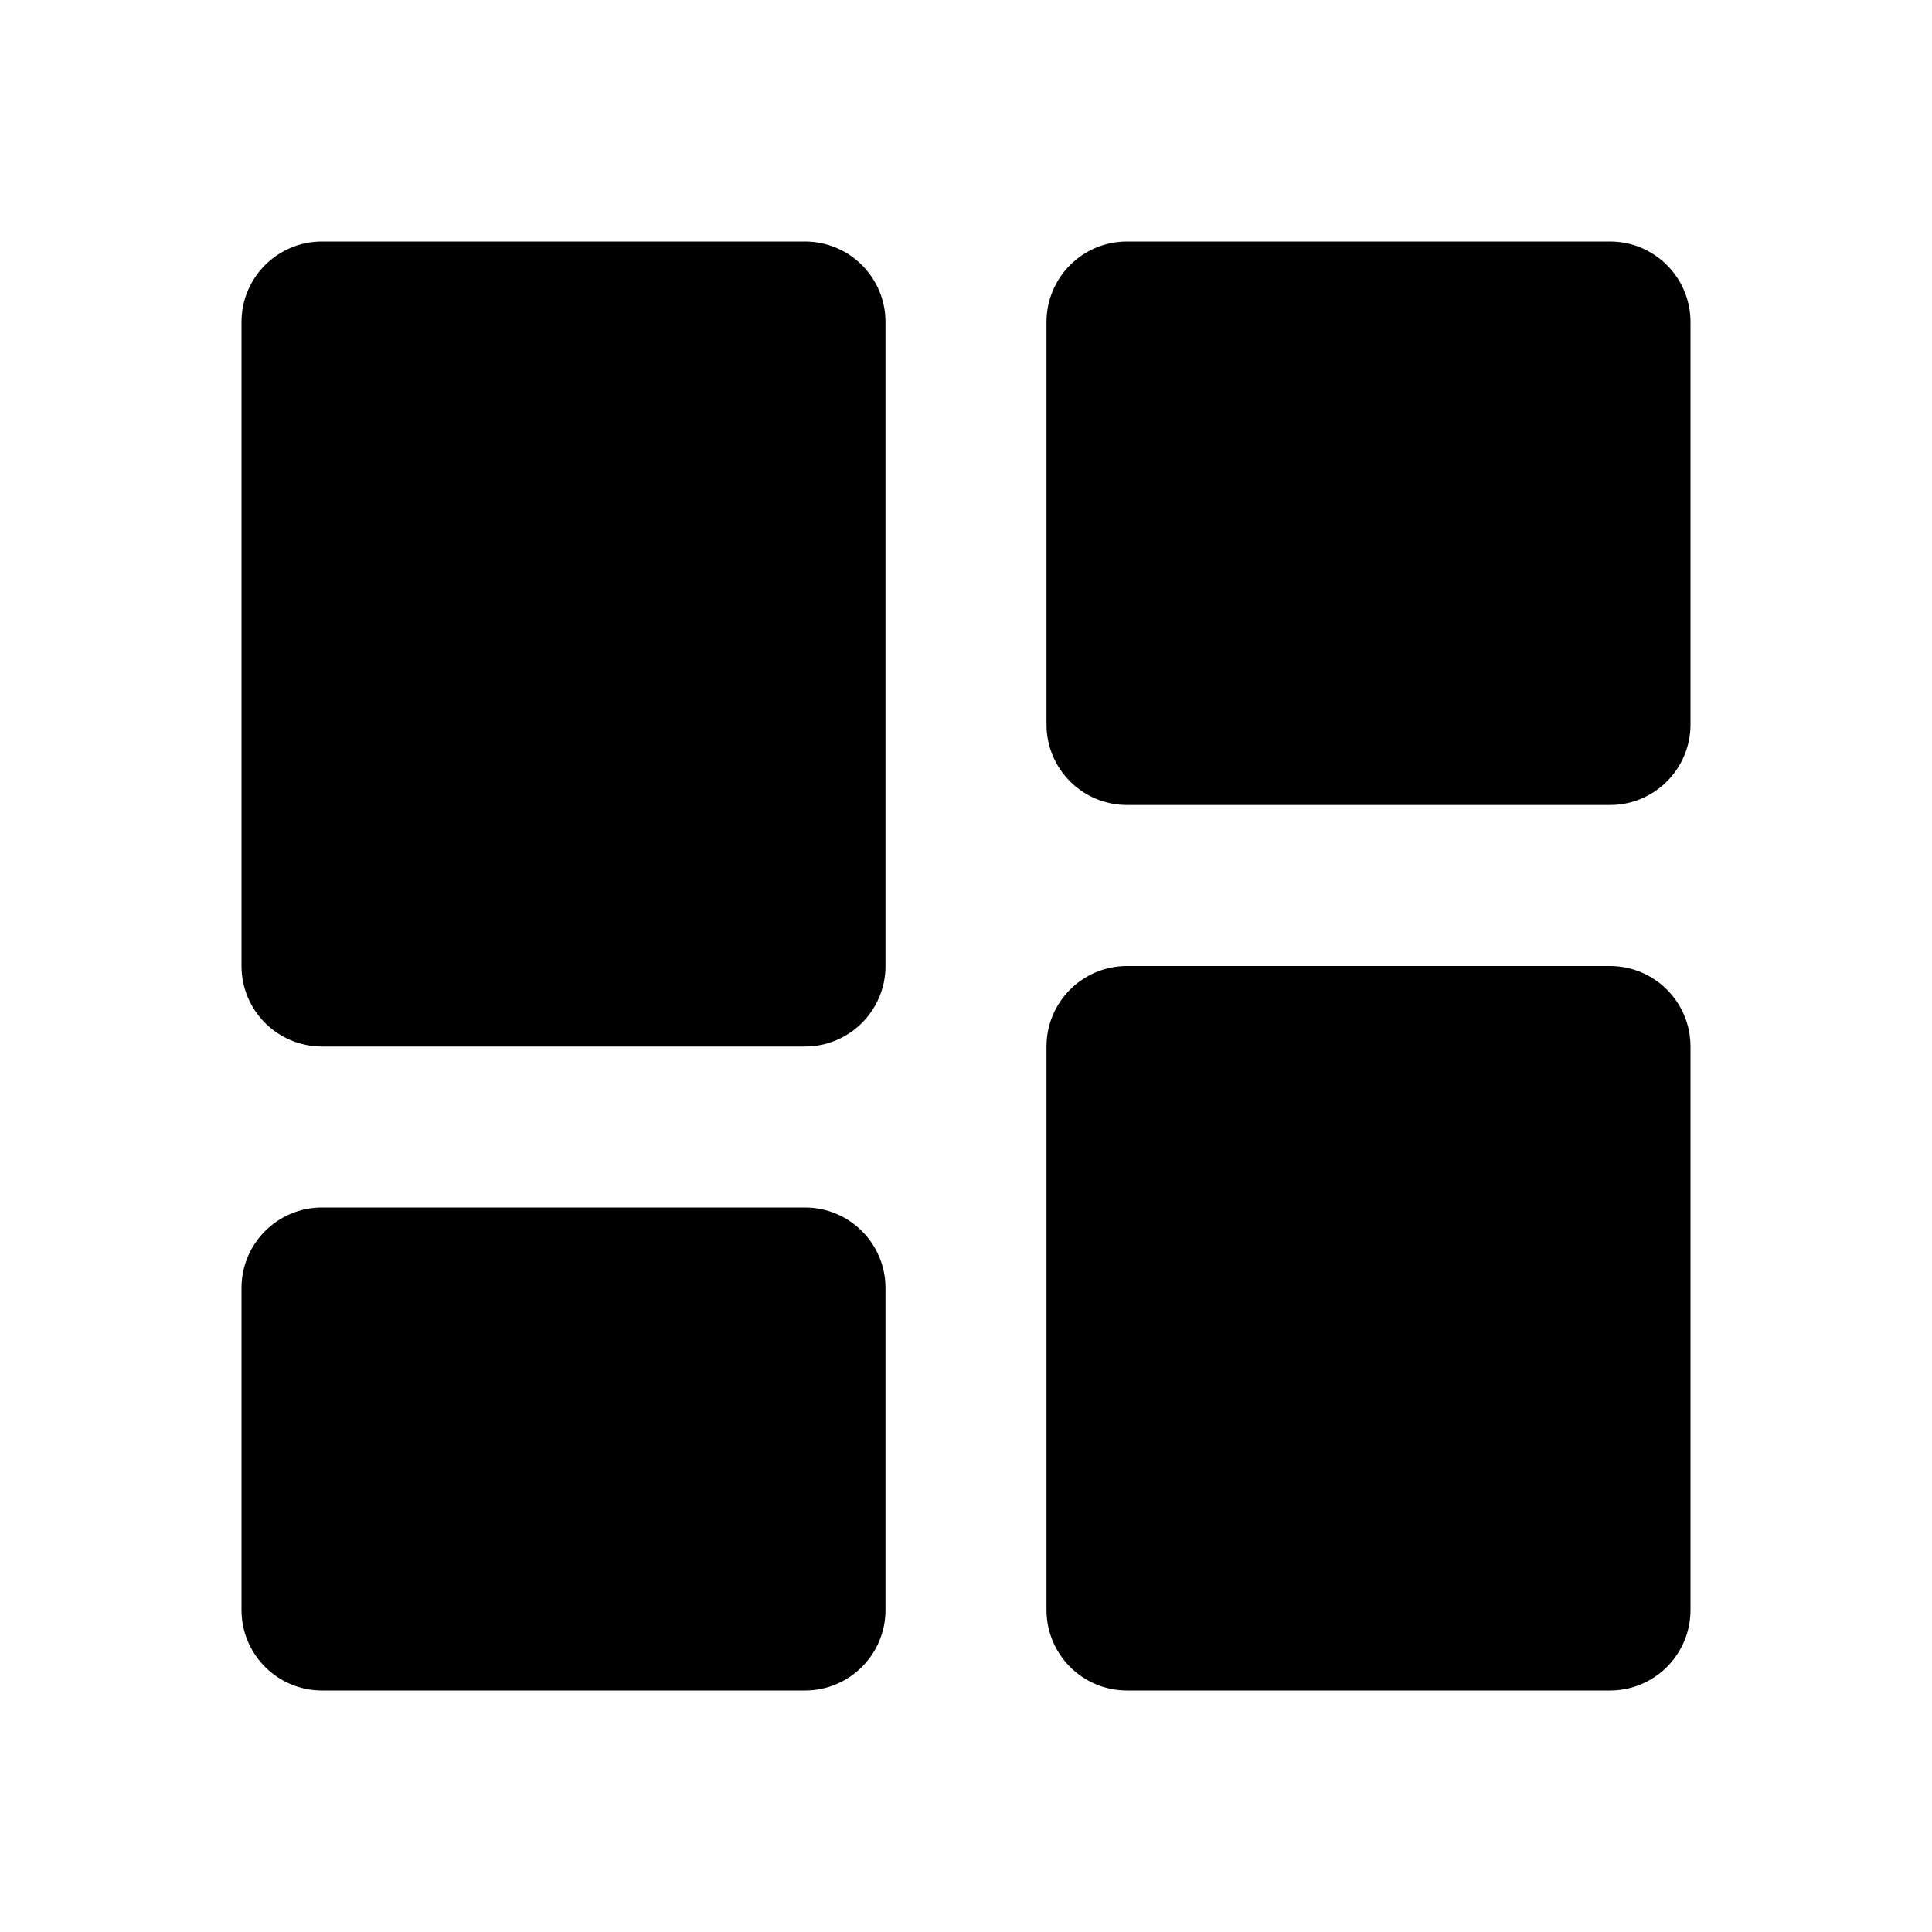
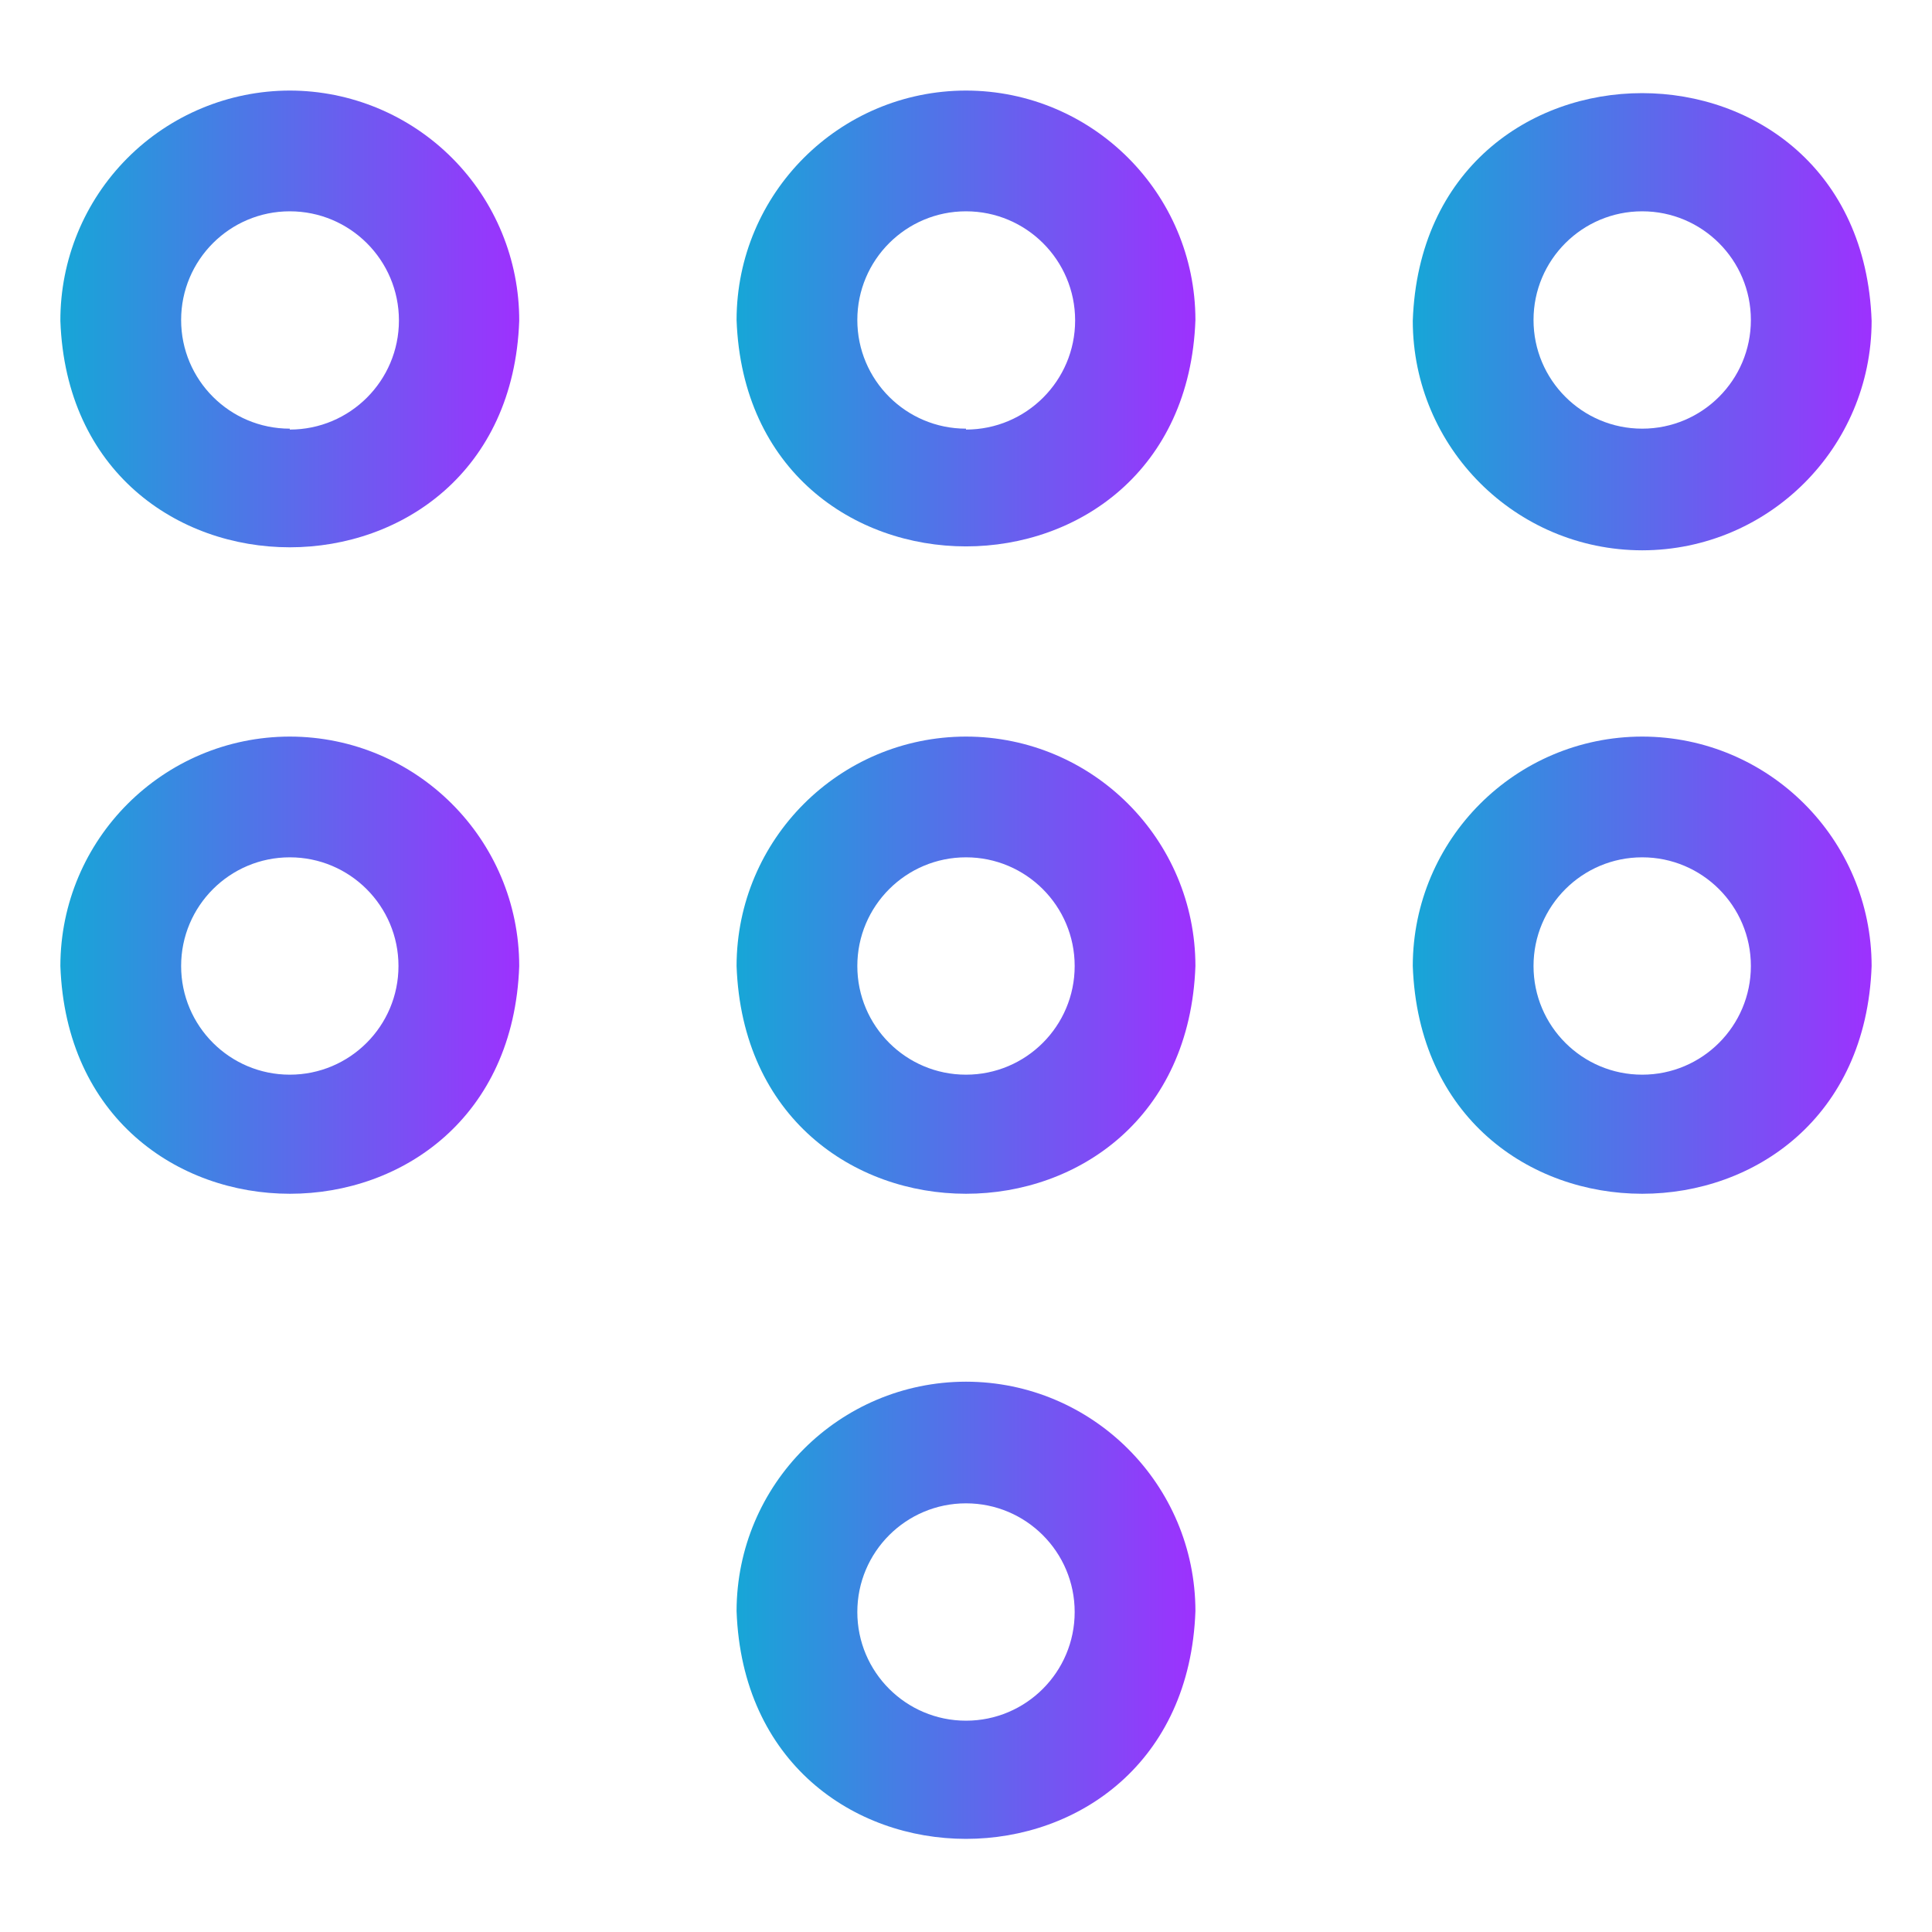
- <svg xmlns="http://www.w3.org/2000/svg" width="24px" height="24px" viewBox="0 0 24 24">
-   <path d="M4 13h6a1 1 0 0 0 1-1V4a1 1 0 0 0-1-1H4a1 1 0 0 0-1 1v8a1 1 0 0 0 1 1zm-1 7a1 1 0 0 0 1 1h6a1 1 0 0 0 1-1v-4a1 1 0 0 0-1-1H4a1 1 0 0 0-1 1v4zm10 0a1 1 0 0 0 1 1h6a1 1 0 0 0 1-1v-7a1 1 0 0 0-1-1h-6a1 1 0 0 0-1 1v7zm1-10h6a1 1 0 0 0 1-1V4a1 1 0 0 0-1-1h-6a1 1 0 0 0-1 1v5a1 1 0 0 0 1 1z" />
+ <svg xmlns="http://www.w3.org/2000/svg" xmlns:xlink="http://www.w3.org/1999/xlink" viewBox="0 0 64 64">
+   <defs>
+     <style>.cls-1{fill:url(#linear-gradient);}.cls-2{fill:url(#linear-gradient-2);}.cls-3{fill:url(#linear-gradient-3);}.cls-4{fill:url(#linear-gradient-4);}.cls-5{fill:url(#linear-gradient-5);}.cls-6{fill:url(#linear-gradient-6);}.cls-7{fill:url(#linear-gradient-7);}</style>
+     <linearGradient id="linear-gradient" x1="24.4" y1="10.6" x2="39.6" y2="10.6" gradientUnits="userSpaceOnUse">
+       <stop offset="0" stop-color="#17a6d7" />
+       <stop offset="1" stop-color="#9d31fe" />
+     </linearGradient>
+     <linearGradient id="linear-gradient-2" x1="2" y1="10.6" x2="17.2" y2="10.6" xlink:href="#linear-gradient" />
+     <linearGradient id="linear-gradient-3" x1="46.8" y1="10.65" x2="62" y2="10.65" xlink:href="#linear-gradient" />
+     <linearGradient id="linear-gradient-4" x1="24.4" y1="31.97" x2="39.6" y2="31.97" xlink:href="#linear-gradient" />
+     <linearGradient id="linear-gradient-5" x1="2" y1="31.97" x2="17.2" y2="31.97" xlink:href="#linear-gradient" />
+     <linearGradient id="linear-gradient-6" x1="46.8" y1="31.97" x2="62" y2="31.97" xlink:href="#linear-gradient" />
+     <linearGradient id="linear-gradient-7" x1="24.4" y1="53.35" x2="39.6" y2="53.35" xlink:href="#linear-gradient" />
+   </defs>
+   <g id="Layer_44" data-name="Layer 44">
+     <path class="cls-1" d="M32,3a7.61,7.61,0,0,0-7.6,7.6c.36,10,14.84,10,15.2,0A7.61,7.61,0,0,0,32,3Zm0,11.2A3.6,3.6,0,0,1,32,7,3.6,3.6,0,0,1,32,14.23Z" />
+     <path class="cls-2" d="M9.6,3A7.61,7.61,0,0,0,2,10.63c.36,10,14.84,10,15.2,0A7.61,7.61,0,0,0,9.6,3Zm0,11.2A3.6,3.6,0,0,1,9.6,7,3.6,3.6,0,0,1,9.6,14.23Z" />
+     <path class="cls-3" d="M54.4,18.23a7.61,7.61,0,0,0,7.6-7.6C61.64.57,47.15.57,46.8,10.63A7.61,7.61,0,0,0,54.4,18.23ZM54.4,7a3.6,3.6,0,0,1,0,7.2A3.6,3.6,0,0,1,54.4,7Z" />
+     <path class="cls-4" d="M32,24.4A7.61,7.61,0,0,0,24.4,32c.36,10.06,14.84,10.06,15.2,0A7.61,7.61,0,0,0,32,24.4Zm0,11.2a3.6,3.6,0,0,1,0-7.2A3.6,3.6,0,0,1,32,35.6Z" />
+     <path class="cls-5" d="M9.6,24.4A7.61,7.61,0,0,0,2,32c.36,10.06,14.85,10.06,15.2,0A7.61,7.61,0,0,0,9.6,24.4Zm0,11.2a3.6,3.6,0,0,1,0-7.2A3.6,3.6,0,0,1,9.6,35.6Z" />
+     <path class="cls-6" d="M54.4,24.4A7.61,7.61,0,0,0,46.8,32c.36,10.06,14.84,10.06,15.2,0A7.61,7.61,0,0,0,54.4,24.4Zm0,11.2a3.6,3.6,0,0,1,0-7.2A3.6,3.6,0,0,1,54.4,35.6Z" />
+     <path class="cls-7" d="M32,45.77a7.61,7.61,0,0,0-7.6,7.6c.36,10.06,14.84,10.06,15.2,0A7.61,7.61,0,0,0,32,45.77ZM32,57a3.6,3.6,0,0,1,0-7.2A3.6,3.6,0,0,1,32,57Z" />
+   </g>
</svg>
